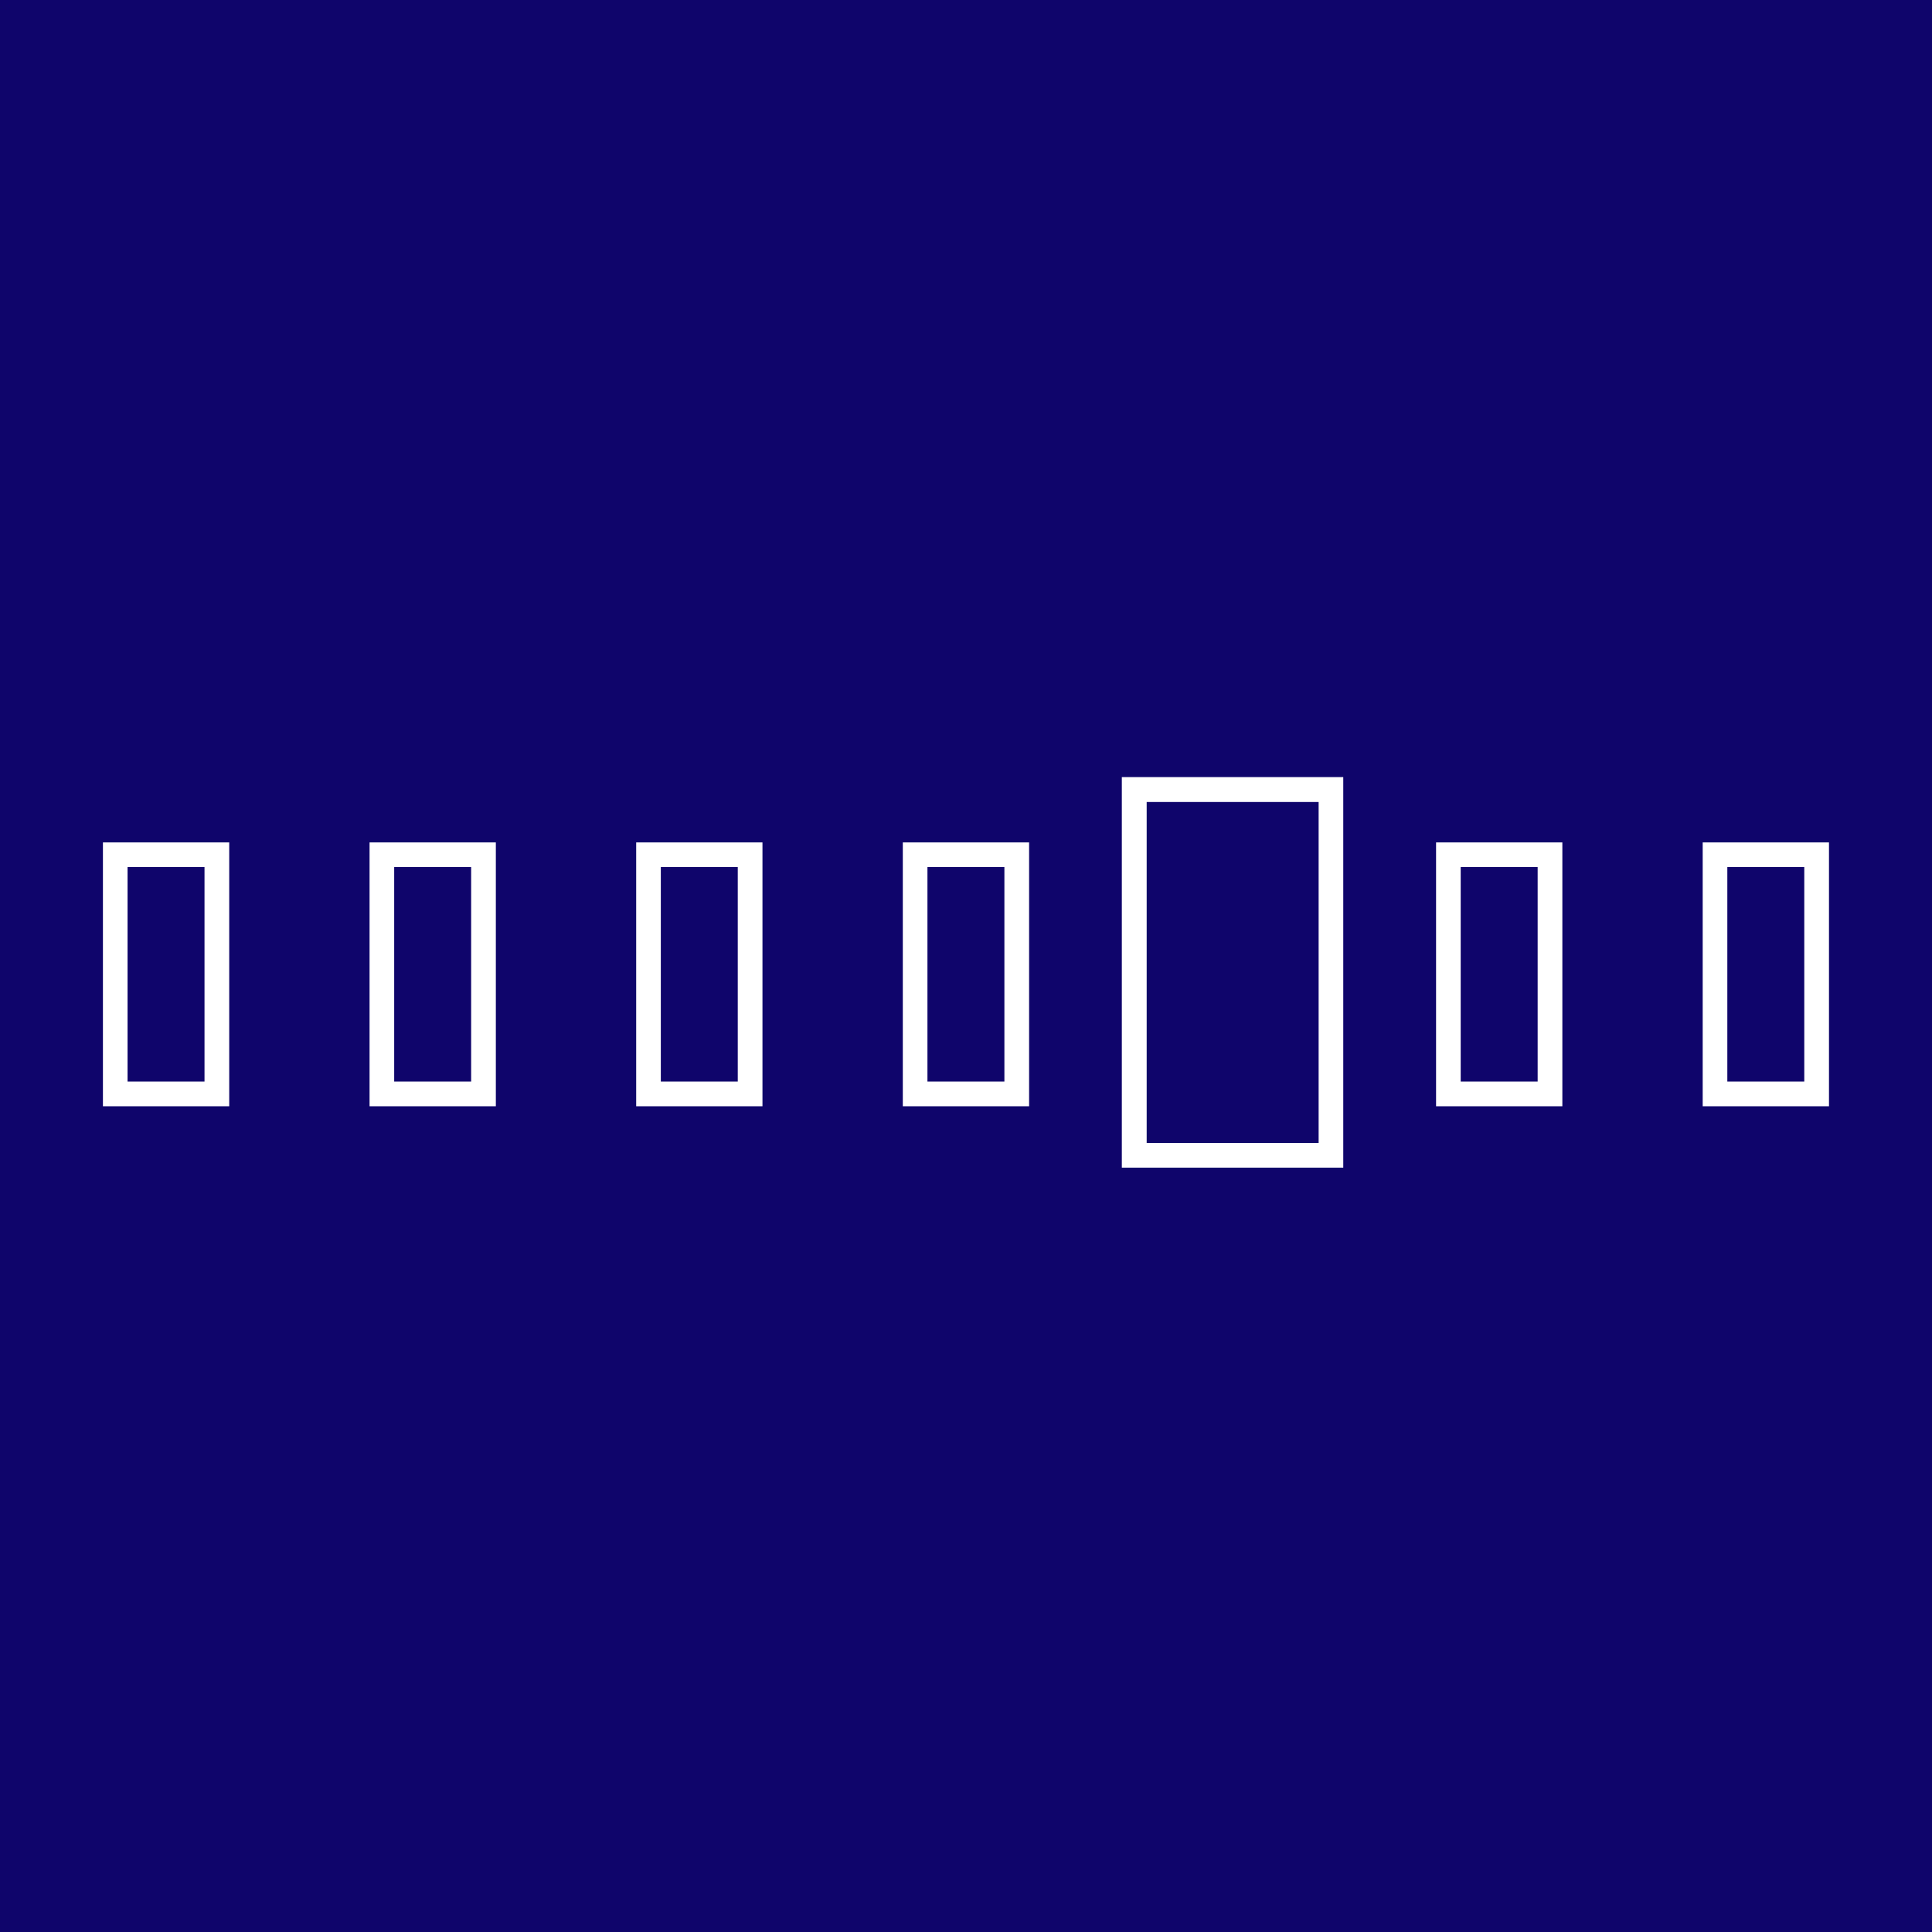
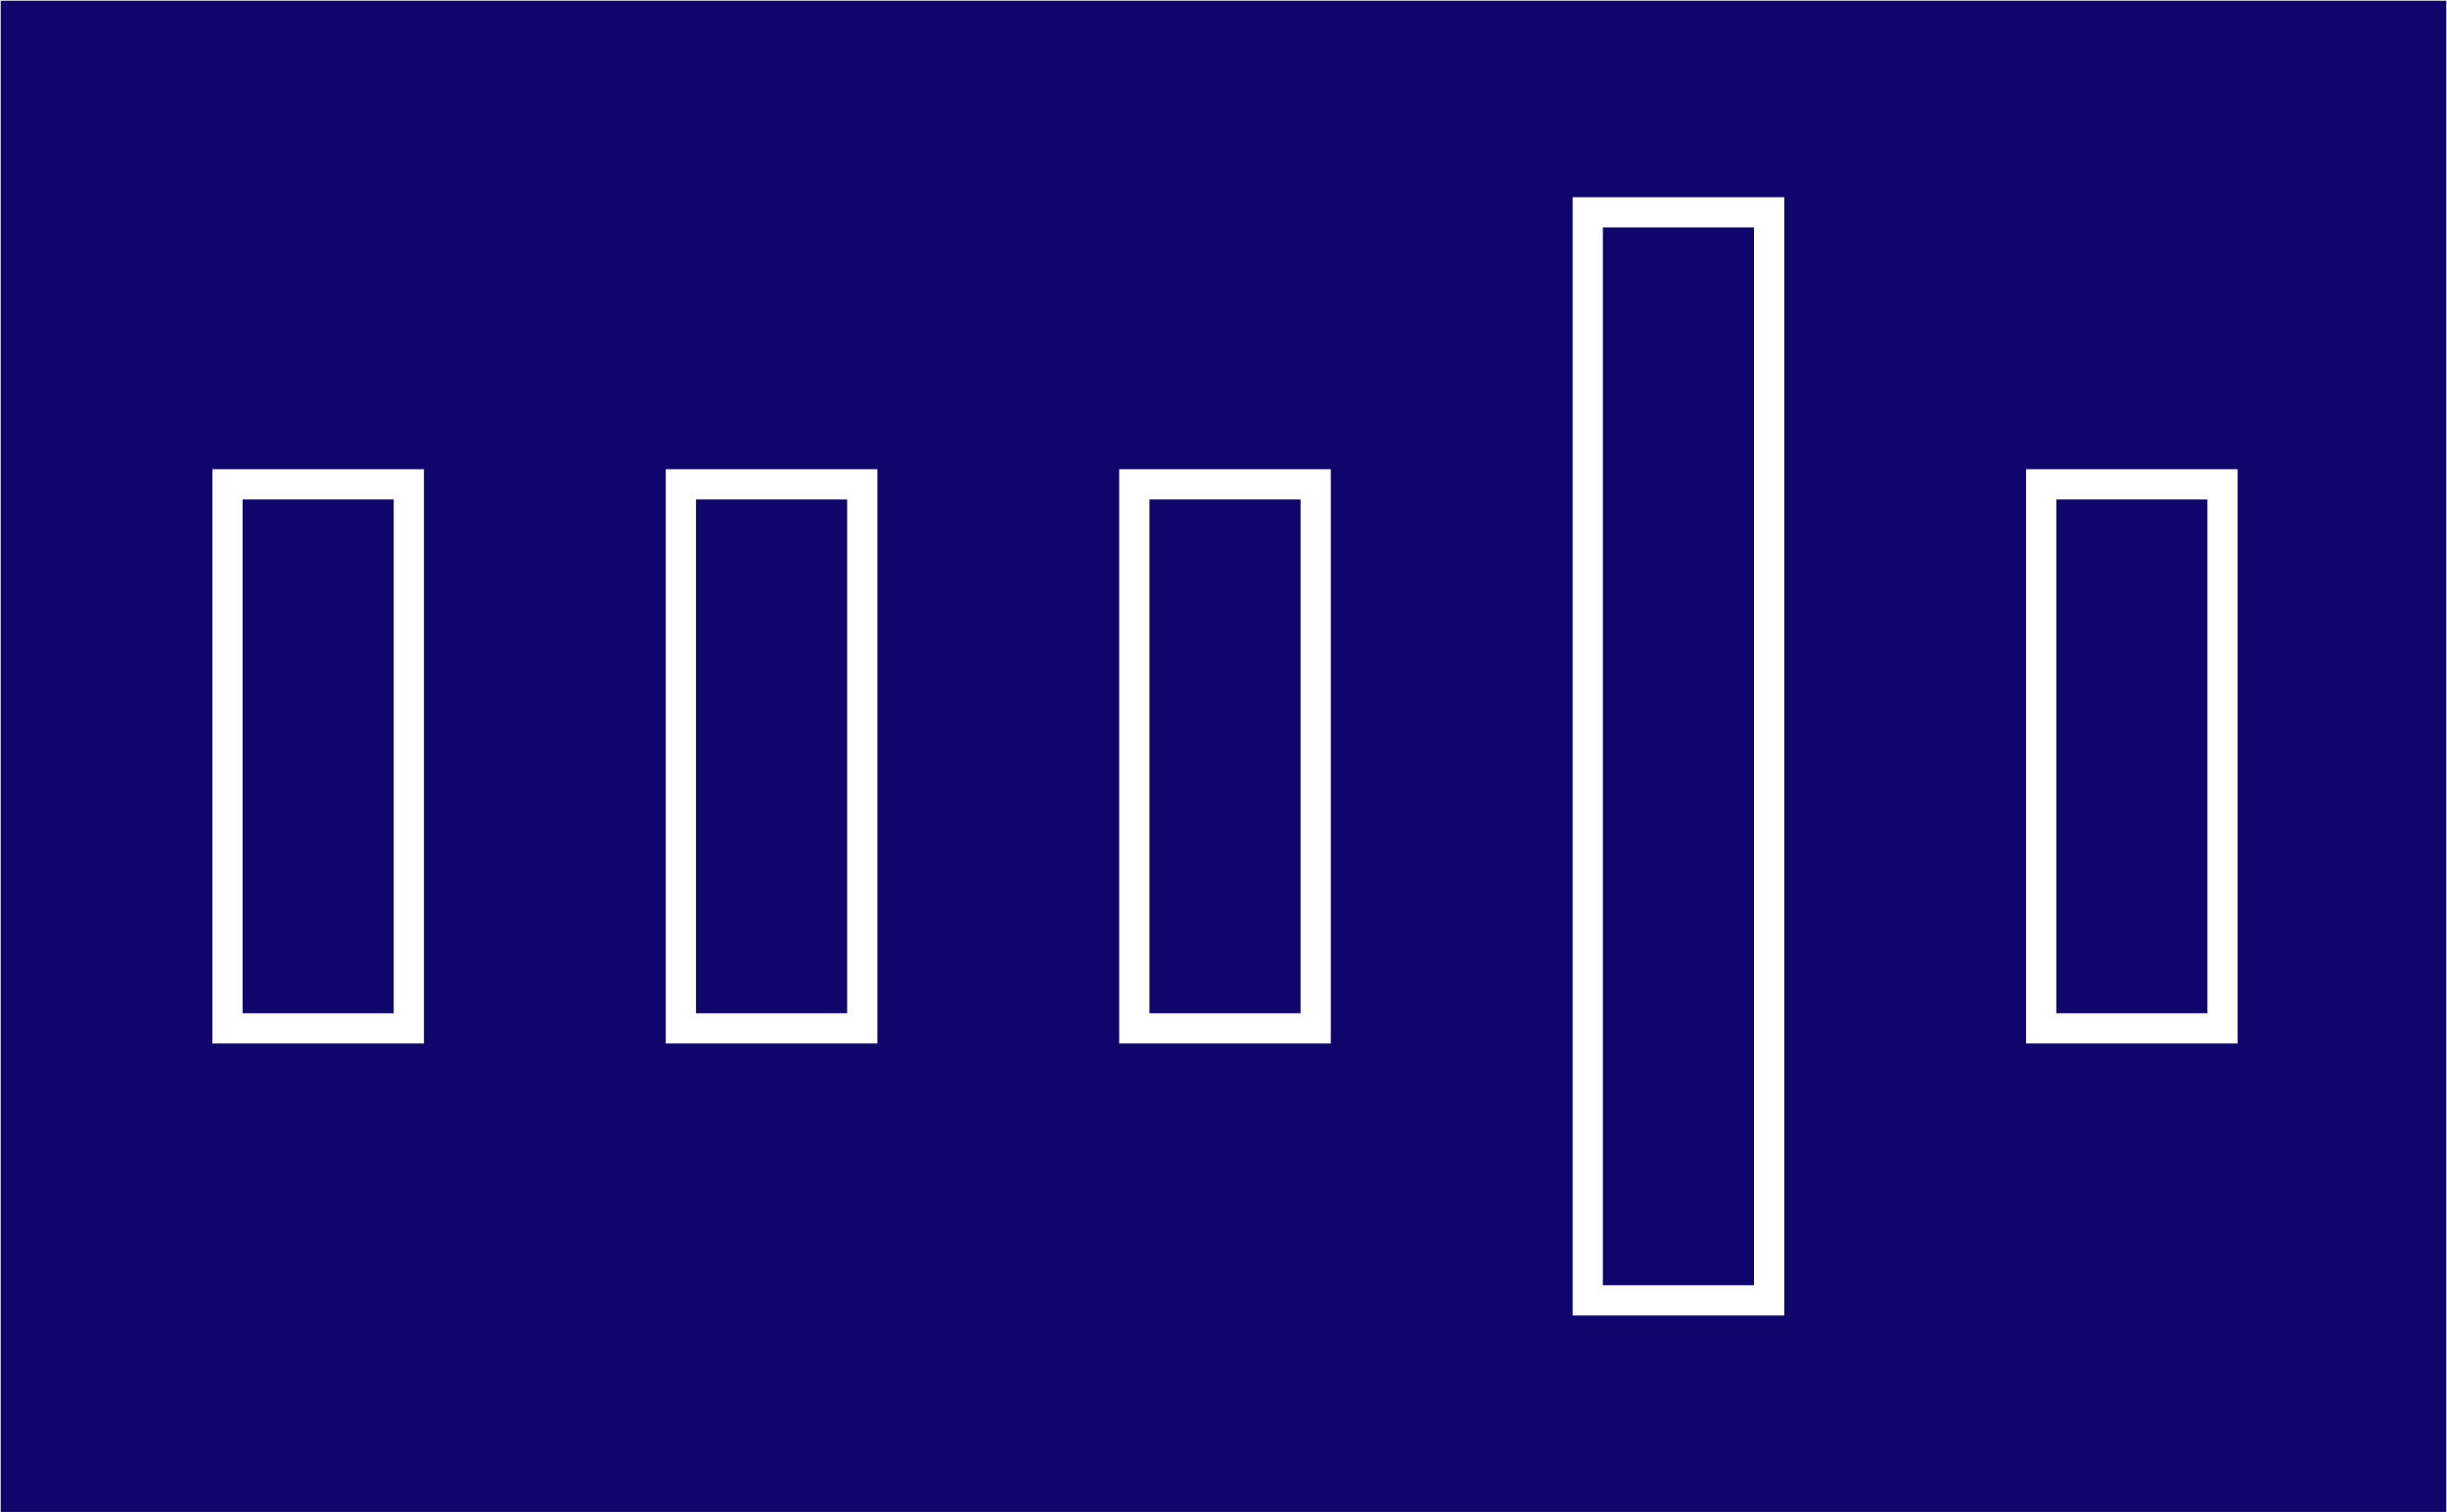
- <svg xmlns="http://www.w3.org/2000/svg" xmlns:xlink="http://www.w3.org/1999/xlink" width="266.112pt" height="266.112pt" viewBox="0 0 266.112 266.112" version="1.1">
-   <defs>
-     <style type="text/css">*{stroke-linejoin: round; stroke-linecap: butt}</style>
-   </defs>
-   <g id="figure_1">
-     <g id="patch_1">
-       <path d="M 0 266.112  L 266.112 266.112  L 266.112 0  L 0 0  z " style="fill: #ffffff" />
+ <svg xmlns="http://www.w3.org/2000/svg" style="background-color: rgb(255, 255, 255);" version="1.1" width="1619px" height="1000px" viewBox="-0.5 -0.5 1619 1000">
+   <defs />
+   <rect fill="#ffffff" width="100%" height="100%" x="0" y="0" />
+   <g>
+     <g>
+       <rect x="0" y="0" width="1618" height="1000" fill="#0f056b" stroke="none" pointer-events="all" />
    </g>
-     <g id="axes_1">
-       <g id="PatchCollection_1">
-         <path d="M 266.112 266.112  L 266.112 -0  L 0 -0  L 0 266.112  L 266.112 266.112  " clip-path="url(#pa2f0b37b86)" style="fill: #0f056b" />
-       </g>
-       <g id="text_1">
-         <g clip-path="url(#pa2f0b37b86)">
-           <g style="fill: #ffffff" transform="translate(4.522328 150.0502) scale(0.61 -0.61)">
-             <defs>
-               <path id="DejaVuSansMono-25af" d="M 1369 113  L 2481 113  L 2481 3213  L 1369 3213  L 1369 113  z M 1013 -244  L 1013 3569  L 2838 3569  L 2838 -244  L 1013 -244  z " transform="scale(0.015625)" />
-               <path id="DejaVuSansMono-1d4b7" d="M 325 -1131  L 325 4513  L 3525 4513  L 3525 -1131  L 325 -1131  z M 684 -775  L 3169 -775  L 3169 4153  L 684 4153  L 684 -775  z " transform="scale(0.015625)" />
-             </defs>
-             <use xlink:href="#DejaVuSansMono-25af" />
-             <use xlink:href="#DejaVuSansMono-25af" x="60.205" />
-             <use xlink:href="#DejaVuSansMono-25af" x="120.41" />
-             <use xlink:href="#DejaVuSansMono-25af" x="180.615" />
-             <use xlink:href="#DejaVuSansMono-1d4b7" x="240.82" />
-             <use xlink:href="#DejaVuSansMono-25af" x="301.025" />
-             <use xlink:href="#DejaVuSansMono-25af" x="361.23" />
-           </g>
-         </g>
-       </g>
+     <g>
+       <rect x="150" y="320" width="120" height="360" fill="none" stroke="#ffffff" stroke-width="20" pointer-events="all" />
+     </g>
+     <g>
+       <rect x="450" y="320" width="120" height="360" fill="none" stroke="#ffffff" stroke-width="20" pointer-events="all" />
+     </g>
+     <g>
+       <rect x="1350" y="320" width="120" height="360" fill="none" stroke="#ffffff" stroke-width="20" pointer-events="all" />
+     </g>
+     <g>
+       <rect x="1050" y="140" width="120" height="720" fill="none" stroke="#ffffff" stroke-width="20" pointer-events="all" />
+     </g>
+     <g>
+       <rect x="750" y="320" width="120" height="360" fill="none" stroke="#ffffff" stroke-width="20" pointer-events="all" />
    </g>
  </g>
-   <defs>
-     <clipPath id="pa2f0b37b86">
-       <rect x="0" y="-0" width="266.112" height="266.112" />
-     </clipPath>
-   </defs>
</svg>
